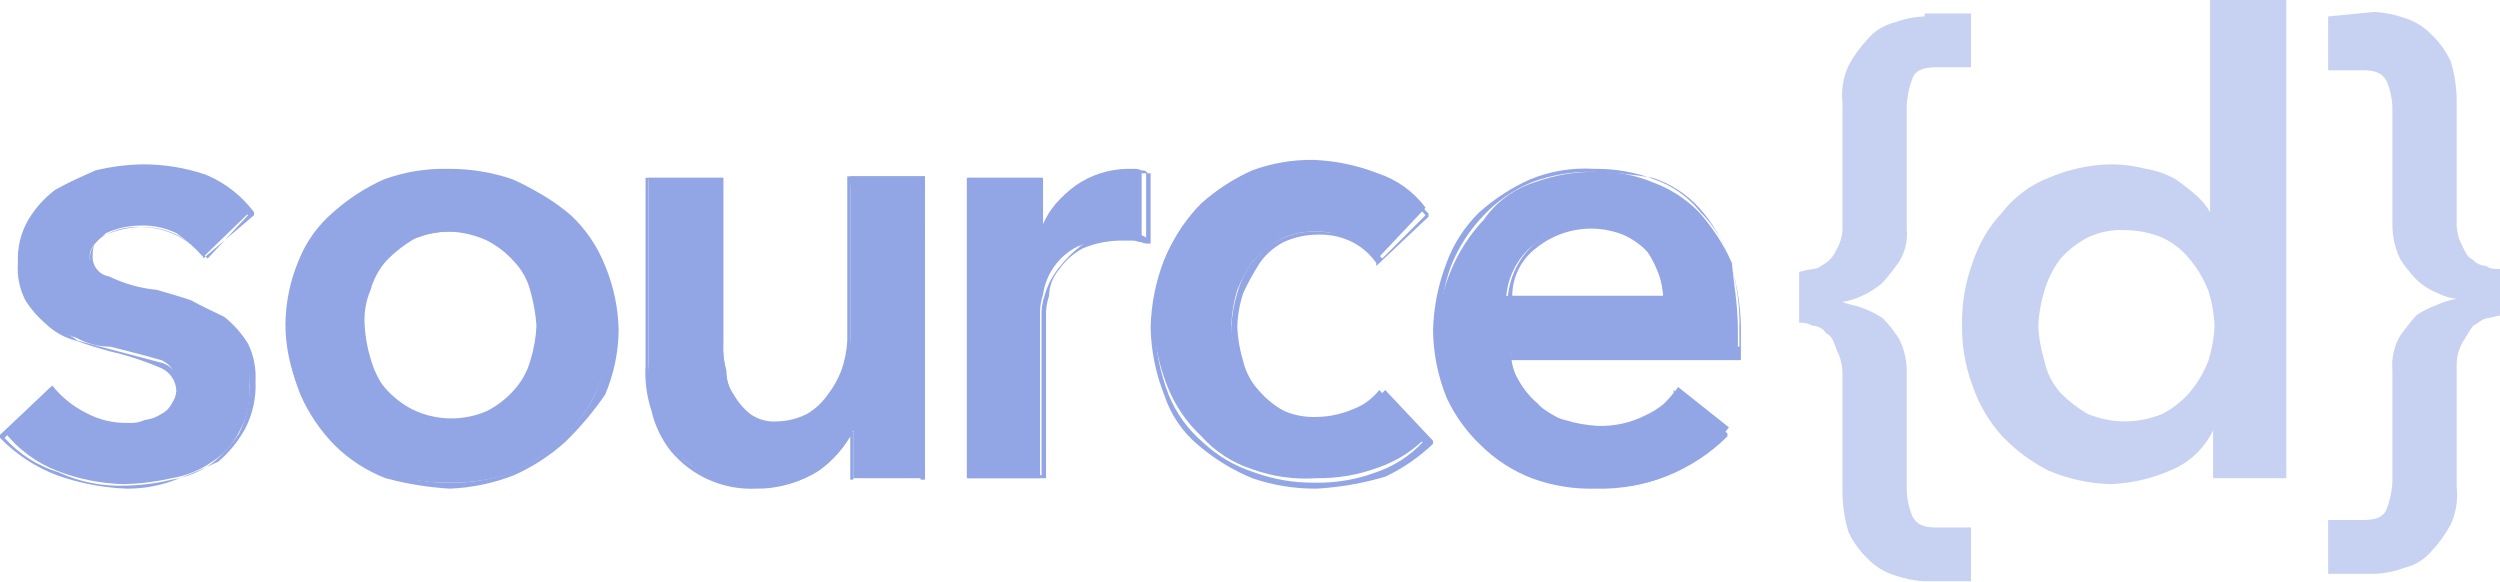
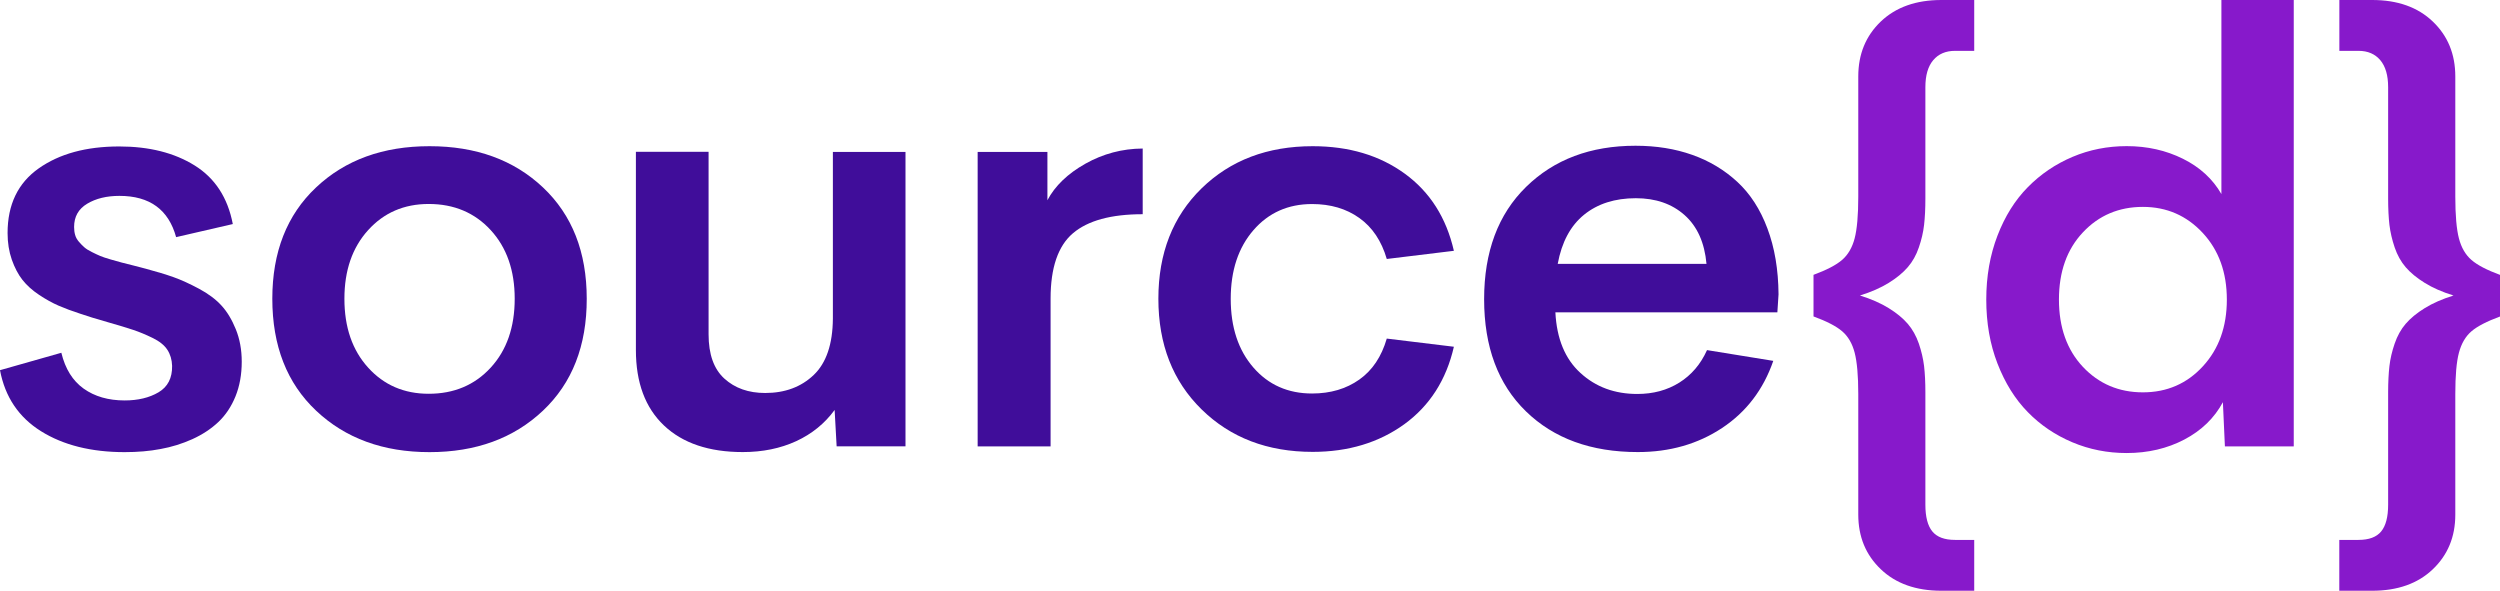
- <svg xmlns="http://www.w3.org/2000/svg" viewBox="0 0 167.3 38.9">
-   <defs>
-     <style>.a{opacity:0.5;}.b{fill:#264bca;}.c{fill:#8fa3e4;}</style>
-   </defs>
-   <g class="a" transform="translate(0.1)">
-     <path class="b" d="M13.5,17.2a9.691,9.691,0,0,0-1.8-1.6,5.1,5.1,0,0,0-2.5-.5,5.45,5.45,0,0,0-2.2.5c-.5.4-1.1.9-1.1,1.6A1.714,1.714,0,0,0,7,18.8a12.67,12.67,0,0,0,3.2.9c.7.2,1.4.4,2.3.7.7.4,1.4.7,2.2,1.1a6.228,6.228,0,0,1,1.4,1.8,4.654,4.654,0,0,1,.5,2.5,5.7,5.7,0,0,1-.7,3.1,5.065,5.065,0,0,1-1.8,2A6.661,6.661,0,0,1,11.4,32a16.476,16.476,0,0,1-3.2.4,13.353,13.353,0,0,1-4.5-.9A8.272,8.272,0,0,1,.2,28.9l3.2-3.1a6.661,6.661,0,0,0,2.2,1.8,5.664,5.664,0,0,0,2.9.7,2.153,2.153,0,0,0,1.1-.2,2.46,2.46,0,0,0,1.1-.4,1.575,1.575,0,0,0,.7-.7,2.46,2.46,0,0,0,.4-1.1,1.889,1.889,0,0,0-1.1-1.8c-.7-.2-1.8-.5-3.4-.9A4.645,4.645,0,0,1,5,22.6a5,5,0,0,1-2-1.1,3.435,3.435,0,0,1-1.3-1.6,4.337,4.337,0,0,1-.5-2.3,5.2,5.2,0,0,1,.7-2.9,11.233,11.233,0,0,1,1.8-2,9.475,9.475,0,0,1,2.5-1.1,14.455,14.455,0,0,1,2.9-.4,12.91,12.91,0,0,1,4.3.7,6.491,6.491,0,0,1,3.2,2.3Z" />
-     <path class="b" d="M10.8,24.3a2.038,2.038,0,0,1,1.3,2,2.836,2.836,0,0,1-.4,1.3c-.2.4-.5.5-.9.7a2.46,2.46,0,0,1-1.1.4,2.153,2.153,0,0,1-1.1.2,6.428,6.428,0,0,1-3.1-.7,7.871,7.871,0,0,1-2.2-1.8L.2,29.3a7.994,7.994,0,0,0,3.6,2.3,9.81,9.81,0,0,0,4.5.9,14.559,14.559,0,0,0,3.1-.4A6.437,6.437,0,0,0,14.1,31a8.6,8.6,0,0,0,1.8-2,7.094,7.094,0,0,0,.7-3.1,4.9,4.9,0,0,0-.5-2.3A4.483,4.483,0,0,0,14.7,22a6.44,6.44,0,0,0-2-1.1,7.754,7.754,0,0,0-2.3-.7c-1.4-.4-2.5-.7-3.2-.9a2.072,2.072,0,0,1-1.3-1.8A1.889,1.889,0,0,1,7,15.7a4.337,4.337,0,0,1,2.3-.5,5.443,5.443,0,0,1,2.7.7,8.622,8.622,0,0,1,1.8,1.4l2.7-2.9a8.218,8.218,0,0,0-3.1-2.2,11.79,11.79,0,0,0-4.1-.7,14.455,14.455,0,0,0-2.9.4,4.735,4.735,0,0,0-2.4,1,5.864,5.864,0,0,0-1.8,2,6.2,6.2,0,0,0-.7,2.9A5.555,5.555,0,0,0,2,20.1a9.137,9.137,0,0,0,1.3,1.6c.5.4,1.3.7,1.8,1.1m3.3,9.9a15.633,15.633,0,0,1-4.7-.9A10.476,10.476,0,0,1-.1,29.3v-.2l3.4-3.2v.2a6.661,6.661,0,0,0,2.2,1.8,5.664,5.664,0,0,0,2.9.7,2.153,2.153,0,0,0,1.1-.2,2.46,2.46,0,0,0,1.1-.4,1.575,1.575,0,0,0,.7-.7,2.46,2.46,0,0,0,.4-1.1,1.714,1.714,0,0,0-1.1-1.6,19.411,19.411,0,0,0-3.4-1.1c-.7-.2-1.4-.4-2.2-.7a4.426,4.426,0,0,1-2-1.1,7,7,0,0,1-1.4-1.6,4.654,4.654,0,0,1-.5-2.5,5.2,5.2,0,0,1,.7-2.9,6.969,6.969,0,0,1,1.8-2c.9-.5,1.8-.9,2.7-1.3A14.559,14.559,0,0,1,9.4,11a12.91,12.91,0,0,1,4.3.7,7.778,7.778,0,0,1,3.2,2.5v.2l-3.4,2.9v-.2a6.228,6.228,0,0,0-1.8-1.4,5.1,5.1,0,0,0-2.5-.5,6.308,6.308,0,0,0-2.2.5c-.7.2-.9.7-.9,1.4a1.32,1.32,0,0,0,1.1,1.4,9.527,9.527,0,0,0,3.2.9c.7.2,1.4.4,2.3.7.7.4,1.4.7,2.2,1.1A6.9,6.9,0,0,1,16.5,23a5.1,5.1,0,0,1,.5,2.5,6.314,6.314,0,0,1-.7,3.2,7.871,7.871,0,0,1-1.8,2.2c-1.1.5-2,.9-3.1,1.3a8.963,8.963,0,0,1-3,.5" />
-     <path class="b" d="M24.3,21.7a9.256,9.256,0,0,0,.4,2.3,6.458,6.458,0,0,0,1.1,2.2,6.228,6.228,0,0,0,1.8,1.4,6.551,6.551,0,0,0,2.5.5,5.83,5.83,0,0,0,2.5-.5,6.228,6.228,0,0,0,1.8-1.4A4.573,4.573,0,0,0,35.5,24a9.255,9.255,0,0,0,.4-2.3,9.255,9.255,0,0,0-.4-2.3,4.426,4.426,0,0,0-1.1-2A6.228,6.228,0,0,0,32.6,16a5.1,5.1,0,0,0-2.5-.5,5.83,5.83,0,0,0-2.5.5,8.622,8.622,0,0,0-1.8,1.4,4.9,4.9,0,0,0-1.1,2,5.081,5.081,0,0,0-.4,2.3m-5.3,0a11.34,11.34,0,0,1,.9-4.3,8.215,8.215,0,0,1,2.3-3.2A13.252,13.252,0,0,1,25.6,12a11.765,11.765,0,0,1,4.3-.7,12.91,12.91,0,0,1,4.3.7,12.381,12.381,0,0,1,3.4,2.2,10.449,10.449,0,0,1,2.3,3.2,11.34,11.34,0,0,1,.9,4.3,11.34,11.34,0,0,1-.9,4.3,12.019,12.019,0,0,1-2.3,3.4,13.252,13.252,0,0,1-3.4,2.2,11.765,11.765,0,0,1-4.3.7,12.91,12.91,0,0,1-4.3-.7,9.982,9.982,0,0,1-3.4-2.2A9.289,9.289,0,0,1,19.9,26a10.935,10.935,0,0,1-.9-4.3" />
-     <path class="b" d="M30,15.5a6.551,6.551,0,0,0-2.5.5,6.228,6.228,0,0,0-1.8,1.4,4.9,4.9,0,0,0-1.1,2,7.876,7.876,0,0,0-.4,2.3,9.256,9.256,0,0,0,.4,2.3,4.426,4.426,0,0,0,1.1,2,6.228,6.228,0,0,0,1.8,1.4,5.96,5.96,0,0,0,5,.1,6.228,6.228,0,0,0,1.8-1.4,4.9,4.9,0,0,0,1.1-2,9.256,9.256,0,0,0,.4-2.3,11.13,11.13,0,0,0-.4-2.3,4.426,4.426,0,0,0-1.1-2,6.228,6.228,0,0,0-1.8-1.4,6.566,6.566,0,0,0-2.5-.6m0,12.9a6.845,6.845,0,0,1-2.7-.5,3.973,3.973,0,0,1-1.8-1.6,4.573,4.573,0,0,1-1.1-2.2,9.255,9.255,0,0,1-.4-2.3,9.256,9.256,0,0,1,.4-2.3,6.458,6.458,0,0,1,1.1-2.2,6.228,6.228,0,0,1,1.8-1.4,5.439,5.439,0,0,1,2.7-.5,6.845,6.845,0,0,1,2.7.5,6.615,6.615,0,0,1,1.8,1.4,4.573,4.573,0,0,1,1.1,2.2,9.255,9.255,0,0,1,.4,2.3,9.255,9.255,0,0,1-.4,2.3,6.458,6.458,0,0,1-1.1,2.2,14.544,14.544,0,0,1-1.8,1.6,6.845,6.845,0,0,1-2.7.5m0-16.9a11.047,11.047,0,0,0-4.1.7,9.1,9.1,0,0,0-3.4,2.2,10.449,10.449,0,0,0-2.3,3.2,11.77,11.77,0,0,0-.9,4.3,11.34,11.34,0,0,0,.9,4.3,8.215,8.215,0,0,0,2.3,3.2,13.252,13.252,0,0,0,3.4,2.2,11.409,11.409,0,0,0,4.1.7,11.047,11.047,0,0,0,4.1-.7,11.053,11.053,0,0,0,3.4-2.2,10.449,10.449,0,0,0,2.3-3.2,11.34,11.34,0,0,0,.9-4.3,11.34,11.34,0,0,0-.9-4.3,9.017,9.017,0,0,0-2.3-3.2,13.252,13.252,0,0,0-3.4-2.2,11.046,11.046,0,0,0-4.1-.7m0,21.2a21.421,21.421,0,0,1-4.3-.7,9.982,9.982,0,0,1-3.4-2.2A11.34,11.34,0,0,1,20,26.4a12.713,12.713,0,0,1-.9-4.3,11.34,11.34,0,0,1,.9-4.3,10.213,10.213,0,0,1,2.3-3.4,11.554,11.554,0,0,1,3.6-2.2,12.511,12.511,0,0,1,4.3-.7,12.91,12.91,0,0,1,4.3.7,13.4,13.4,0,0,1,3.6,2.2,9.289,9.289,0,0,1,2.3,3.4,11.77,11.77,0,0,1,.9,4.3,11.34,11.34,0,0,1-.9,4.3,20.786,20.786,0,0,1-2.7,3.2,13.252,13.252,0,0,1-3.4,2.2,13.233,13.233,0,0,1-4.3.9" />
-     <path class="b" d="M61.6,32H57V28.8h0a7.243,7.243,0,0,1-2.3,2.7,7,7,0,0,1-4,1.1,7.674,7.674,0,0,1-3.4-.7A10.179,10.179,0,0,1,45,30.1a7.45,7.45,0,0,1-1.3-2.5,7.781,7.781,0,0,1-.4-3.1V11.9h5V23a5.537,5.537,0,0,0,.2,1.8,3.453,3.453,0,0,0,.5,1.8,14.961,14.961,0,0,0,1.1,1.3,2.981,2.981,0,0,0,2,.5,4.552,4.552,0,0,0,2-.5,2.949,2.949,0,0,0,1.4-1.3,5.076,5.076,0,0,0,.9-1.8,7.106,7.106,0,0,0,.4-2v-11h5L61.6,32Z" />
-     <path class="b" d="M43.3,12V24.4a16.455,16.455,0,0,0,.4,3.1A9.859,9.859,0,0,0,45,30a6.165,6.165,0,0,0,2.3,1.8,7.931,7.931,0,0,0,3.2.7,7.042,7.042,0,0,0,3.8-1.1,6.754,6.754,0,0,0,2.3-2.5H57v3.2h4.5V12.4H56.8v11a6.465,6.465,0,0,1-.4,2,5.076,5.076,0,0,1-.9,1.8,8.636,8.636,0,0,1-1.4,1.3,3.6,3.6,0,0,1-2.2.5,3.939,3.939,0,0,1-2-.5,5.347,5.347,0,0,1-1.3-1.3,2.73,2.73,0,0,1-.5-1.8c0-.7-.1-1.3-.1-1.9V12Zm7.2,20.7a7,7,0,0,1-5.7-2.5,6.806,6.806,0,0,1-1.3-2.7,8.282,8.282,0,0,1-.4-3.1V11.9h5.2V23a5.537,5.537,0,0,0,.2,1.8,2.767,2.767,0,0,0,.5,1.6,4.488,4.488,0,0,0,1.1,1.3,2.73,2.73,0,0,0,1.8.5,4.552,4.552,0,0,0,2-.5,4.357,4.357,0,0,0,1.4-1.3,6.467,6.467,0,0,0,.9-1.6,7.106,7.106,0,0,0,.4-2v-11h5.2V32.1h-5V29.2a7.216,7.216,0,0,1-6.3,3.5" />
-     <path class="b" d="M64.7,11.9h4.9v3.4h0a6.77,6.77,0,0,1,2.3-2.9,6.236,6.236,0,0,1,3.4-1.1h.5c.2,0,.4,0,.5.2v4.7c-.4,0-.5-.2-.9-.2h-.7a6.845,6.845,0,0,0-2.7.5,4.258,4.258,0,0,0-2.3,3.2,3.9,3.9,0,0,0-.2,1.4V32H64.6V11.9Z" />
-     <path class="b" d="M64.9,31.8h4.7V21.2a3.645,3.645,0,0,1,.2-1.4,5.069,5.069,0,0,1,.9-1.8,8.046,8.046,0,0,1,1.6-1.6,5.619,5.619,0,0,1,2.9-.7h.7a1.078,1.078,0,0,1,.7.2V11.6h-1a5.536,5.536,0,0,0-3.4,1.1,6.77,6.77,0,0,0-2.3,2.9h-.4V12H65V31.8Zm5,.2H64.7V11.9h5V15a5.428,5.428,0,0,1,2.2-2.5,6.379,6.379,0,0,1,3.6-1.1h.7c.2,0,.4,0,.5.2h.2v4.7h-.2c-.4,0-.5-.2-.9-.2h-.7a6.845,6.845,0,0,0-2.7.5A4.483,4.483,0,0,0,70.8,18a2.875,2.875,0,0,0-.7,1.8,3.9,3.9,0,0,0-.2,1.4V32Z" />
-     <path class="b" d="M92,17.4A3.788,3.788,0,0,0,90.2,16a4.794,4.794,0,0,0-2.3-.5,4.9,4.9,0,0,0-2.3.5,8.622,8.622,0,0,0-1.8,1.4,9.456,9.456,0,0,0-1.1,2,9.256,9.256,0,0,0-.4,2.3,9.255,9.255,0,0,0,.4,2.3,4.426,4.426,0,0,0,1.1,2,6.228,6.228,0,0,0,1.8,1.4,5.1,5.1,0,0,0,2.5.5,6.352,6.352,0,0,0,2.3-.5,4,4,0,0,0,1.8-1.3l3.1,3.2a8.251,8.251,0,0,1-3.2,2A11.409,11.409,0,0,1,88,32a10.447,10.447,0,0,1-4.3-.6,7.717,7.717,0,0,1-3.4-2.2A9.289,9.289,0,0,1,78,25.8a12.874,12.874,0,0,1-.9-4.5A11.34,11.34,0,0,1,78,17a10.768,10.768,0,0,1,2.3-3.4,13.252,13.252,0,0,1,3.4-2.2,11.409,11.409,0,0,1,4.1-.7,13.233,13.233,0,0,1,4.3.9,6.491,6.491,0,0,1,3.2,2.3Z" />
-     <path class="b" d="M87.9,11.5a11.046,11.046,0,0,0-4.1.7,12.381,12.381,0,0,0-3.4,2.2,10.449,10.449,0,0,0-2.3,3.2,11.34,11.34,0,0,0-.9,4.3,13.353,13.353,0,0,0,.9,4.5,8.215,8.215,0,0,0,2.3,3.2,9,9,0,0,0,3.4,2,11.409,11.409,0,0,0,4.1.7,11.046,11.046,0,0,0,4.1-.7,7.573,7.573,0,0,0,3.1-2l-2.9-3.1a8.32,8.32,0,0,1-1.8,1.3,4.794,4.794,0,0,1-2.3.5,6.551,6.551,0,0,1-2.5-.5,8.622,8.622,0,0,1-1.8-1.4,4.573,4.573,0,0,1-1.1-2.2,9.256,9.256,0,0,1-.4-2.3,9.255,9.255,0,0,1,.4-2.3,6.458,6.458,0,0,1,1.1-2.2A6.228,6.228,0,0,1,85.6,16a5.1,5.1,0,0,1,2.5-.5,7.418,7.418,0,0,1,2.5.5,5.936,5.936,0,0,1,1.8,1.3l2.9-2.9a8.218,8.218,0,0,0-3.1-2.2,13.328,13.328,0,0,0-4.3-.7M88,32.7a12.91,12.91,0,0,1-4.3-.7,13.4,13.4,0,0,1-3.6-2.2,7.372,7.372,0,0,1-2.3-3.4,12.874,12.874,0,0,1-.9-4.5,13.353,13.353,0,0,1,.9-4.5A10.212,10.212,0,0,1,80.1,14a13.252,13.252,0,0,1,3.4-2.2,11.409,11.409,0,0,1,4.1-.7,13.233,13.233,0,0,1,4.3.9,7.748,7.748,0,0,1,3.6,2.3v.2L92,17.8v-.2a4.389,4.389,0,0,0-1.6-1.4,4.794,4.794,0,0,0-2.3-.5,5.555,5.555,0,0,0-2.3.5,4.483,4.483,0,0,0-1.6,1.4,17.977,17.977,0,0,0-1.1,2,7.876,7.876,0,0,0-.4,2.3,9.255,9.255,0,0,0,.4,2.3,4.426,4.426,0,0,0,1.1,2A6.228,6.228,0,0,0,86,27.6a4.337,4.337,0,0,0,2.3.5,6.352,6.352,0,0,0,2.3-.5,4.92,4.92,0,0,0,1.8-1.3l.2-.2,3.2,3.4v.2a12.125,12.125,0,0,1-3.2,2.2,20.226,20.226,0,0,1-4.6.8" />
-     <path class="b" d="M111.2,19.9a4.776,4.776,0,0,0-.4-1.8,6.467,6.467,0,0,0-.9-1.6,5.68,5.68,0,0,0-1.4-1.1,6.174,6.174,0,0,0-2.2-.4,5.943,5.943,0,0,0-3.8,1.4,4.986,4.986,0,0,0-1.8,3.4h10.5Zm5,2.2v1.4H101a4.552,4.552,0,0,0,.5,2,9.136,9.136,0,0,0,1.3,1.6,14.19,14.19,0,0,0,1.8,1.1,7.8,7.8,0,0,0,2.2.4,6.314,6.314,0,0,0,3.2-.7,6.012,6.012,0,0,0,2.2-2l3.4,2.7a10.059,10.059,0,0,1-8.6,4,11.415,11.415,0,0,1-4.3-.7,13.865,13.865,0,0,1-3.4-2A10.449,10.449,0,0,1,97,26.7a11.34,11.34,0,0,1-.9-4.3,11.34,11.34,0,0,1,.9-4.3,11.053,11.053,0,0,1,2.2-3.4,6.486,6.486,0,0,1,3.4-2.5,11.409,11.409,0,0,1,4.1-.7,9.2,9.2,0,0,1,3.8.7,8.3,8.3,0,0,1,3.1,2,13.252,13.252,0,0,1,2.2,3.4c.1,1.3.4,2.7.4,4.5" />
-     <path class="b" d="M101.1,19.8h10.1c0-.5-.2-1.1-.2-1.6a3.39,3.39,0,0,0-.9-1.4,5.108,5.108,0,0,0-1.6-1.1,5.917,5.917,0,0,0-2-.4,5.846,5.846,0,0,0-3.8,1.3,4.026,4.026,0,0,0-1.6,3.2m10.3.3H100.8v-.2a5.442,5.442,0,0,1,1.8-3.6,5.9,5.9,0,0,1,4-1.4,6.652,6.652,0,0,1,2.2.4,8.537,8.537,0,0,1,1.4,1.1,6.467,6.467,0,0,1,.9,1.6,11.76,11.76,0,0,1,.3,2.1Zm-4.9-8.6a11.046,11.046,0,0,0-4.1.7,9.138,9.138,0,0,0-3.2,2.2A10.518,10.518,0,0,0,97,17.8a11.765,11.765,0,0,0-.7,4.3,17.562,17.562,0,0,0,.7,4.3,9.138,9.138,0,0,0,2.2,3.2,9,9,0,0,0,3.4,2,11.765,11.765,0,0,0,4.3.7,10.056,10.056,0,0,0,8.4-3.8L112.2,26a5.633,5.633,0,0,1-2.2,1.8,6.565,6.565,0,0,1-3.2.7,9.332,9.332,0,0,1-2.2-.4,3.412,3.412,0,0,1-1.8-1.1,5.34,5.34,0,0,1-1.3-1.6,3.323,3.323,0,0,1-.5-2v-.2h15.3V22a13.3,13.3,0,0,0-.7-4.7,9.568,9.568,0,0,0-2-3.4,7.24,7.24,0,0,0-3.1-2,27.105,27.105,0,0,0-4-.4m.2,21.2a11.415,11.415,0,0,1-4.3-.7A9.982,9.982,0,0,1,99,29.8a10.449,10.449,0,0,1-2.3-3.2,12.422,12.422,0,0,1-.9-4.5,13.353,13.353,0,0,1,.9-4.5,9.1,9.1,0,0,1,2.2-3.4,13.252,13.252,0,0,1,3.4-2.2,9.736,9.736,0,0,1,4.3-.7,10.879,10.879,0,0,1,4,.7,6.817,6.817,0,0,1,3.1,2.2,7.7,7.7,0,0,1,2,3.4,14.875,14.875,0,0,1,.7,4.9v1.6H101a3.453,3.453,0,0,0,.5,1.8,4.357,4.357,0,0,0,1.3,1.4c.6.3,1.1.7,1.8,1.1a7.106,7.106,0,0,0,2,.4,5.7,5.7,0,0,0,3.1-.7,6.458,6.458,0,0,0,2.2-1.8v-.2l3.6,2.9v.2a12.03,12.03,0,0,1-8.8,3.5" />
-     <path class="c" d="M147.8,0V14.2h0a4.36,4.36,0,0,0-.9-1.1,17.1,17.1,0,0,0-1.4-1.1,5.91,5.91,0,0,0-2-.7A9.519,9.519,0,0,0,141,11a11.088,11.088,0,0,0-4,.9,7.229,7.229,0,0,0-3.1,2.3,9,9,0,0,0-2,3.4,11.409,11.409,0,0,0-.7,4.1,11.047,11.047,0,0,0,.7,4.1,9.568,9.568,0,0,0,2,3.4,11.357,11.357,0,0,0,3.1,2.3,11.616,11.616,0,0,0,4.1.9,11.088,11.088,0,0,0,4-.9,5.447,5.447,0,0,0,2.9-2.7h0V32h4.9V0Zm-8.2,27.7a8.622,8.622,0,0,1-1.8-1.4,4.573,4.573,0,0,1-1.1-2.2,9.256,9.256,0,0,1-.4-2.3,9.256,9.256,0,0,1,.4-2.3,6.458,6.458,0,0,1,1.1-2.2,6.228,6.228,0,0,1,1.8-1.4,5.1,5.1,0,0,1,2.5-.5,6.551,6.551,0,0,1,2.5.5,5.125,5.125,0,0,1,1.8,1.4,7.516,7.516,0,0,1,1.3,2.2,9.256,9.256,0,0,1,.4,2.3,9.256,9.256,0,0,1-.4,2.3,7.418,7.418,0,0,1-1.3,2.2,6.228,6.228,0,0,1-1.8,1.4,6.5,6.5,0,0,1-5,0ZM155.7,1.1V4.7H158c.9,0,1.3.2,1.6.7a4.776,4.776,0,0,1,.4,1.8v7.9a5.45,5.45,0,0,0,.5,2.2,8.537,8.537,0,0,0,1.1,1.4,4.194,4.194,0,0,0,1.4.9,3.816,3.816,0,0,0,1.3.4h0a4.6,4.6,0,0,0-1.3.4,6.109,6.109,0,0,0-1.4.7,17.1,17.1,0,0,0-1.1,1.4,3.935,3.935,0,0,0-.5,2.3v7.5a5.84,5.84,0,0,1-.4,1.8c-.2.5-.7.7-1.6.7h-2.3v3.6h3.1a6.465,6.465,0,0,0,2-.4,3.412,3.412,0,0,0,1.8-1.1,8.32,8.32,0,0,0,1.3-1.8,4.706,4.706,0,0,0,.4-2.5V24.5a3.1,3.1,0,0,1,.4-1.6c.2-.3.4-.7.7-1.1.4-.2.5-.4.9-.5a6.374,6.374,0,0,0,.9-.2V18c-.4,0-.7,0-.9-.2a1.268,1.268,0,0,1-.9-.4c-.4-.2-.5-.5-.7-.9a3.255,3.255,0,0,1-.4-1.4V6.6a9.348,9.348,0,0,0-.4-2.5,5.936,5.936,0,0,0-1.3-1.8,4.185,4.185,0,0,0-1.8-1.1,7.106,7.106,0,0,0-2-.4l-3.1.3Zm-27,0a6.465,6.465,0,0,0-2,.4,3.412,3.412,0,0,0-1.8,1.1,8.32,8.32,0,0,0-1.3,1.8,4.706,4.706,0,0,0-.4,2.5v8.4a2.891,2.891,0,0,1-.4,1.4,2.178,2.178,0,0,1-.7.9c-.4.2-.5.4-.9.4a6.374,6.374,0,0,0-.9.2v3.4a1.486,1.486,0,0,1,.9.2,1.05,1.05,0,0,1,.9.5c.4.2.5.5.7,1.1a3.408,3.408,0,0,1,.4,1.6v8.1a9.347,9.347,0,0,0,.4,2.5,5.936,5.936,0,0,0,1.3,1.8,4.185,4.185,0,0,0,1.8,1.1,7.106,7.106,0,0,0,2,.4h3.1V35.3h-2.3c-.9,0-1.3-.2-1.6-.7a4.776,4.776,0,0,1-.4-1.8V25a4.9,4.9,0,0,0-.5-2.3,8.537,8.537,0,0,0-1.1-1.4,6.11,6.11,0,0,0-1.4-.7c-.5-.2-.9-.2-1.3-.4h0a4.6,4.6,0,0,0,1.3-.4,5.507,5.507,0,0,0,1.4-.9,17.1,17.1,0,0,0,1.1-1.4,3.6,3.6,0,0,0,.5-2.2V7a5.84,5.84,0,0,1,.4-1.8c.2-.5.7-.7,1.6-.7h2.3V.9h-3.1v.2Z" />
+ <svg xmlns="http://www.w3.org/2000/svg" version="1.1" id="Layer_1" x="0px" y="0px" viewBox="0 0 385.95 91.2" style="enable-background:new 0 0 385.95 91.2;" xml:space="preserve">
+   <style type="text/css">
+ 	.st0{fill:#8719CB;}
+ 	.st1{fill:#400D9A;}
+ </style>
+   <g>
+     <path class="st0" d="M299.71,91.2c-3.92,0-7.04-1.11-9.35-3.32c-2.32-2.21-3.48-5.02-3.48-8.43V60.83c0-2.84-0.19-4.97-0.56-6.39   c-0.37-1.42-1.02-2.52-1.93-3.3s-2.38-1.54-4.42-2.29v-6.42c2.03-0.75,3.51-1.52,4.42-2.31c0.91-0.79,1.56-1.9,1.93-3.32   c0.37-1.42,0.56-3.57,0.56-6.44V11.8c0-3.44,1.16-6.26,3.48-8.48c2.32-2.21,5.44-3.32,9.35-3.32h5.07v7.85h-2.96   c-1.44,0-2.56,0.48-3.37,1.44c-0.81,0.96-1.21,2.35-1.21,4.17v17.18c0,1.59-0.07,2.95-0.2,4.08c-0.13,1.14-0.4,2.3-0.81,3.48   c-0.4,1.18-0.97,2.2-1.71,3.05c-0.73,0.85-1.71,1.66-2.94,2.42c-1.23,0.76-2.71,1.41-4.44,1.95c1.73,0.54,3.21,1.19,4.44,1.95   c1.23,0.76,2.21,1.57,2.94,2.42c0.73,0.85,1.3,1.87,1.71,3.05c0.4,1.18,0.67,2.34,0.81,3.48c0.13,1.14,0.2,2.48,0.2,4.04v17.36   c0,1.88,0.36,3.26,1.08,4.13c0.72,0.87,1.88,1.3,3.5,1.3h2.96v7.85H299.71z" />
+     <path class="st0" d="M342.94,0h11.17v68.91h-10.63l-0.31-6.82c-1.32,2.45-3.3,4.37-5.94,5.76c-2.65,1.39-5.62,2.09-8.91,2.09   c-2.96,0-5.76-0.55-8.39-1.66c-2.63-1.11-4.93-2.66-6.89-4.67c-1.96-2-3.51-4.5-4.67-7.49s-1.73-6.28-1.73-9.87   s0.58-6.88,1.73-9.87c1.15-2.99,2.71-5.49,4.69-7.49c1.97-2,4.27-3.56,6.89-4.67c2.62-1.11,5.41-1.66,8.37-1.66   c3.17,0,6.06,0.65,8.68,1.95c2.62,1.3,4.6,3.12,5.94,5.45V0z M321.56,56.64c2.47,2.62,5.56,3.93,9.26,3.93   c3.71,0,6.8-1.34,9.26-4.02c2.47-2.68,3.7-6.11,3.7-10.3c0-4.19-1.24-7.62-3.72-10.29s-5.56-4.02-9.24-4.02   c-3.71,0-6.8,1.31-9.26,3.93c-2.47,2.62-3.7,6.08-3.7,10.38S319.1,54.02,321.56,56.64z" />
+     <path class="st0" d="M366.21,91.2h-5.07v-7.85h2.96c1.62,0,2.78-0.43,3.5-1.3c0.72-0.87,1.08-2.24,1.08-4.13V60.56   c0-1.55,0.07-2.9,0.2-4.04c0.13-1.14,0.4-2.29,0.81-3.48s0.97-2.2,1.7-3.05s1.71-1.66,2.94-2.42c1.23-0.76,2.71-1.41,4.44-1.95   c-1.74-0.54-3.22-1.19-4.44-1.95c-1.23-0.76-2.21-1.57-2.94-2.42s-1.3-1.87-1.7-3.05c-0.4-1.18-0.67-2.34-0.81-3.48   c-0.13-1.14-0.2-2.5-0.2-4.08V13.46c0-1.82-0.4-3.21-1.21-4.17s-1.93-1.44-3.36-1.44h-2.96V0h5.07c3.92,0,7.04,1.11,9.35,3.32   c2.32,2.21,3.48,5.04,3.48,8.48v18.57c0,2.87,0.19,5.02,0.56,6.44c0.37,1.42,1.02,2.53,1.93,3.32c0.91,0.79,2.38,1.56,4.42,2.31   v6.42c-2.04,0.75-3.51,1.51-4.42,2.29s-1.55,1.88-1.93,3.3c-0.38,1.42-0.56,3.55-0.56,6.39v18.62c0,3.41-1.16,6.22-3.48,8.43   C373.25,90.1,370.13,91.2,366.21,91.2z" />
+   </g>
+   <g>
+     <path class="st1" d="M19.25,69.8c-5.17,0-9.48-1.08-12.92-3.23C2.89,64.42,0.78,61.28,0,57.15l9.47-2.69   c0.6,2.48,1.75,4.33,3.45,5.54c1.7,1.21,3.81,1.82,6.33,1.82c2.06,0,3.81-0.42,5.23-1.26c1.42-0.84,2.12-2.2,2.09-4.08   c-0.03-0.96-0.28-1.79-0.74-2.49c-0.46-0.7-1.22-1.31-2.27-1.82c-1.05-0.51-2.03-0.92-2.96-1.23c-0.93-0.31-2.26-0.72-3.99-1.21   c-1.73-0.49-3.13-0.92-4.17-1.28c-1.29-0.42-2.42-0.84-3.39-1.26c-0.97-0.42-1.98-0.98-3.03-1.68c-1.05-0.7-1.9-1.47-2.56-2.31   c-0.66-0.84-1.2-1.88-1.64-3.12c-0.43-1.24-0.65-2.61-0.65-4.1c0-4.4,1.6-7.72,4.8-9.98c3.2-2.26,7.34-3.39,12.43-3.39   c4.64,0,8.52,0.98,11.66,2.94c3.14,1.96,5.1,4.97,5.88,9.04l-8.75,2.02c-1.17-4.25-4.08-6.37-8.75-6.37c-1.97,0-3.63,0.4-4.98,1.21   c-1.35,0.81-2.02,2-2.02,3.59c0,0.45,0.05,0.86,0.16,1.23c0.1,0.37,0.3,0.73,0.58,1.05c0.28,0.33,0.56,0.61,0.83,0.85   s0.66,0.49,1.17,0.74c0.51,0.25,0.94,0.46,1.3,0.61s0.9,0.33,1.62,0.54c0.72,0.21,1.28,0.37,1.68,0.47   c0.4,0.11,1.02,0.26,1.86,0.47c0.84,0.21,1.46,0.37,1.88,0.49c1.67,0.45,3.1,0.88,4.28,1.3c1.18,0.42,2.49,1.02,3.93,1.79   s2.59,1.64,3.45,2.58c0.87,0.94,1.61,2.16,2.22,3.66c0.61,1.5,0.92,3.17,0.92,5.02c0,1.97-0.32,3.75-0.96,5.34   c-0.64,1.58-1.53,2.91-2.65,3.97c-1.12,1.06-2.46,1.94-4.02,2.65c-1.56,0.7-3.19,1.21-4.91,1.52C23.07,69.65,21.22,69.8,19.25,69.8   z" />
+     <path class="st1" d="M83.81,63.41c-4.52,4.26-10.35,6.39-17.5,6.39c-7.15,0-12.98-2.13-17.5-6.39c-4.52-4.26-6.77-10.03-6.77-17.29   c0-7.21,2.25-12.94,6.75-17.18c4.5-4.25,10.34-6.37,17.52-6.37c7.18,0,13.02,2.12,17.52,6.37c4.5,4.25,6.75,9.97,6.75,17.18   C90.59,53.38,88.33,59.15,83.81,63.41z M66.18,60.79c3.92,0,7.11-1.35,9.58-4.04c2.47-2.69,3.7-6.24,3.7-10.63   c0-4.37-1.23-7.9-3.7-10.59c-2.47-2.69-5.66-4.04-9.58-4.04c-3.8,0-6.92,1.35-9.35,4.04c-2.44,2.69-3.66,6.22-3.66,10.59   c0,4.4,1.22,7.94,3.66,10.63C59.26,59.44,62.38,60.79,66.18,60.79z" />
+     <path class="st1" d="M128.57,23.46h11.22v45.44h-10.63l-0.31-5.61c-1.53,2.09-3.51,3.7-5.94,4.82c-2.44,1.12-5.18,1.68-8.23,1.68   c-5.23,0-9.29-1.37-12.18-4.11c-2.89-2.74-4.33-6.62-4.33-11.64v-30.6h11.22v28.17c0,3.08,0.81,5.36,2.44,6.84   c1.63,1.48,3.73,2.22,6.3,2.22c3.05,0,5.55-0.93,7.49-2.78c1.94-1.85,2.93-4.75,2.96-8.7V23.46z" />
+     <path class="st1" d="M161.7,30.91c1.17-2.21,3.12-4.09,5.85-5.63c2.74-1.54,5.69-2.33,8.86-2.35v10.14   c-4.88,0-8.46,0.98-10.77,2.94c-2.3,1.96-3.45,5.32-3.45,10.07v22.83h-11.26V23.46h10.77V30.91z" />
+     <path class="st1" d="M202.65,69.76c-6.97,0-12.68-2.18-17.14-6.55c-4.46-4.37-6.68-10.06-6.68-17.09s2.23-12.71,6.68-17.05   c4.46-4.34,10.17-6.5,17.14-6.5c5.59,0,10.33,1.41,14.22,4.24c3.89,2.83,6.41,6.8,7.58,11.91l-10.36,1.26   c-0.81-2.78-2.22-4.89-4.24-6.33s-4.45-2.15-7.29-2.15c-3.71,0-6.73,1.35-9.06,4.04c-2.33,2.69-3.5,6.22-3.5,10.59   c0,4.4,1.17,7.93,3.5,10.61c2.33,2.68,5.35,4.01,9.06,4.01c2.84,0,5.27-0.72,7.29-2.15s3.43-3.54,4.24-6.33l10.36,1.26   c-1.17,5.11-3.72,9.1-7.65,11.96C212.87,68.33,208.15,69.76,202.65,69.76z" />
+     <path class="st1" d="M274.57,45.44l-0.18,2.78h-34.27c0.21,4.07,1.49,7.19,3.86,9.35c2.36,2.17,5.29,3.25,8.79,3.25   c2.45,0,4.61-0.58,6.48-1.75c1.87-1.17,3.3-2.84,4.28-5.02l10.23,1.66c-1.53,4.43-4.16,7.88-7.9,10.36   c-3.74,2.48-8.08,3.72-13.01,3.72c-7.21,0-12.96-2.09-17.27-6.28c-4.31-4.19-6.46-9.96-6.46-17.32c0-7.33,2.16-13.11,6.48-17.34   c4.32-4.23,9.95-6.35,16.89-6.35c3.2,0,6.12,0.47,8.77,1.41c2.65,0.94,4.96,2.33,6.95,4.17c1.99,1.84,3.54,4.23,4.64,7.18   C273.97,38.23,274.54,41.62,274.57,45.44z M252.54,30.6c-3.23,0-5.89,0.85-7.98,2.54c-2.09,1.69-3.46,4.22-4.08,7.6h22.97   c-0.3-3.29-1.43-5.8-3.39-7.54C258.1,31.46,255.59,30.6,252.54,30.6z" />
  </g>
</svg>
